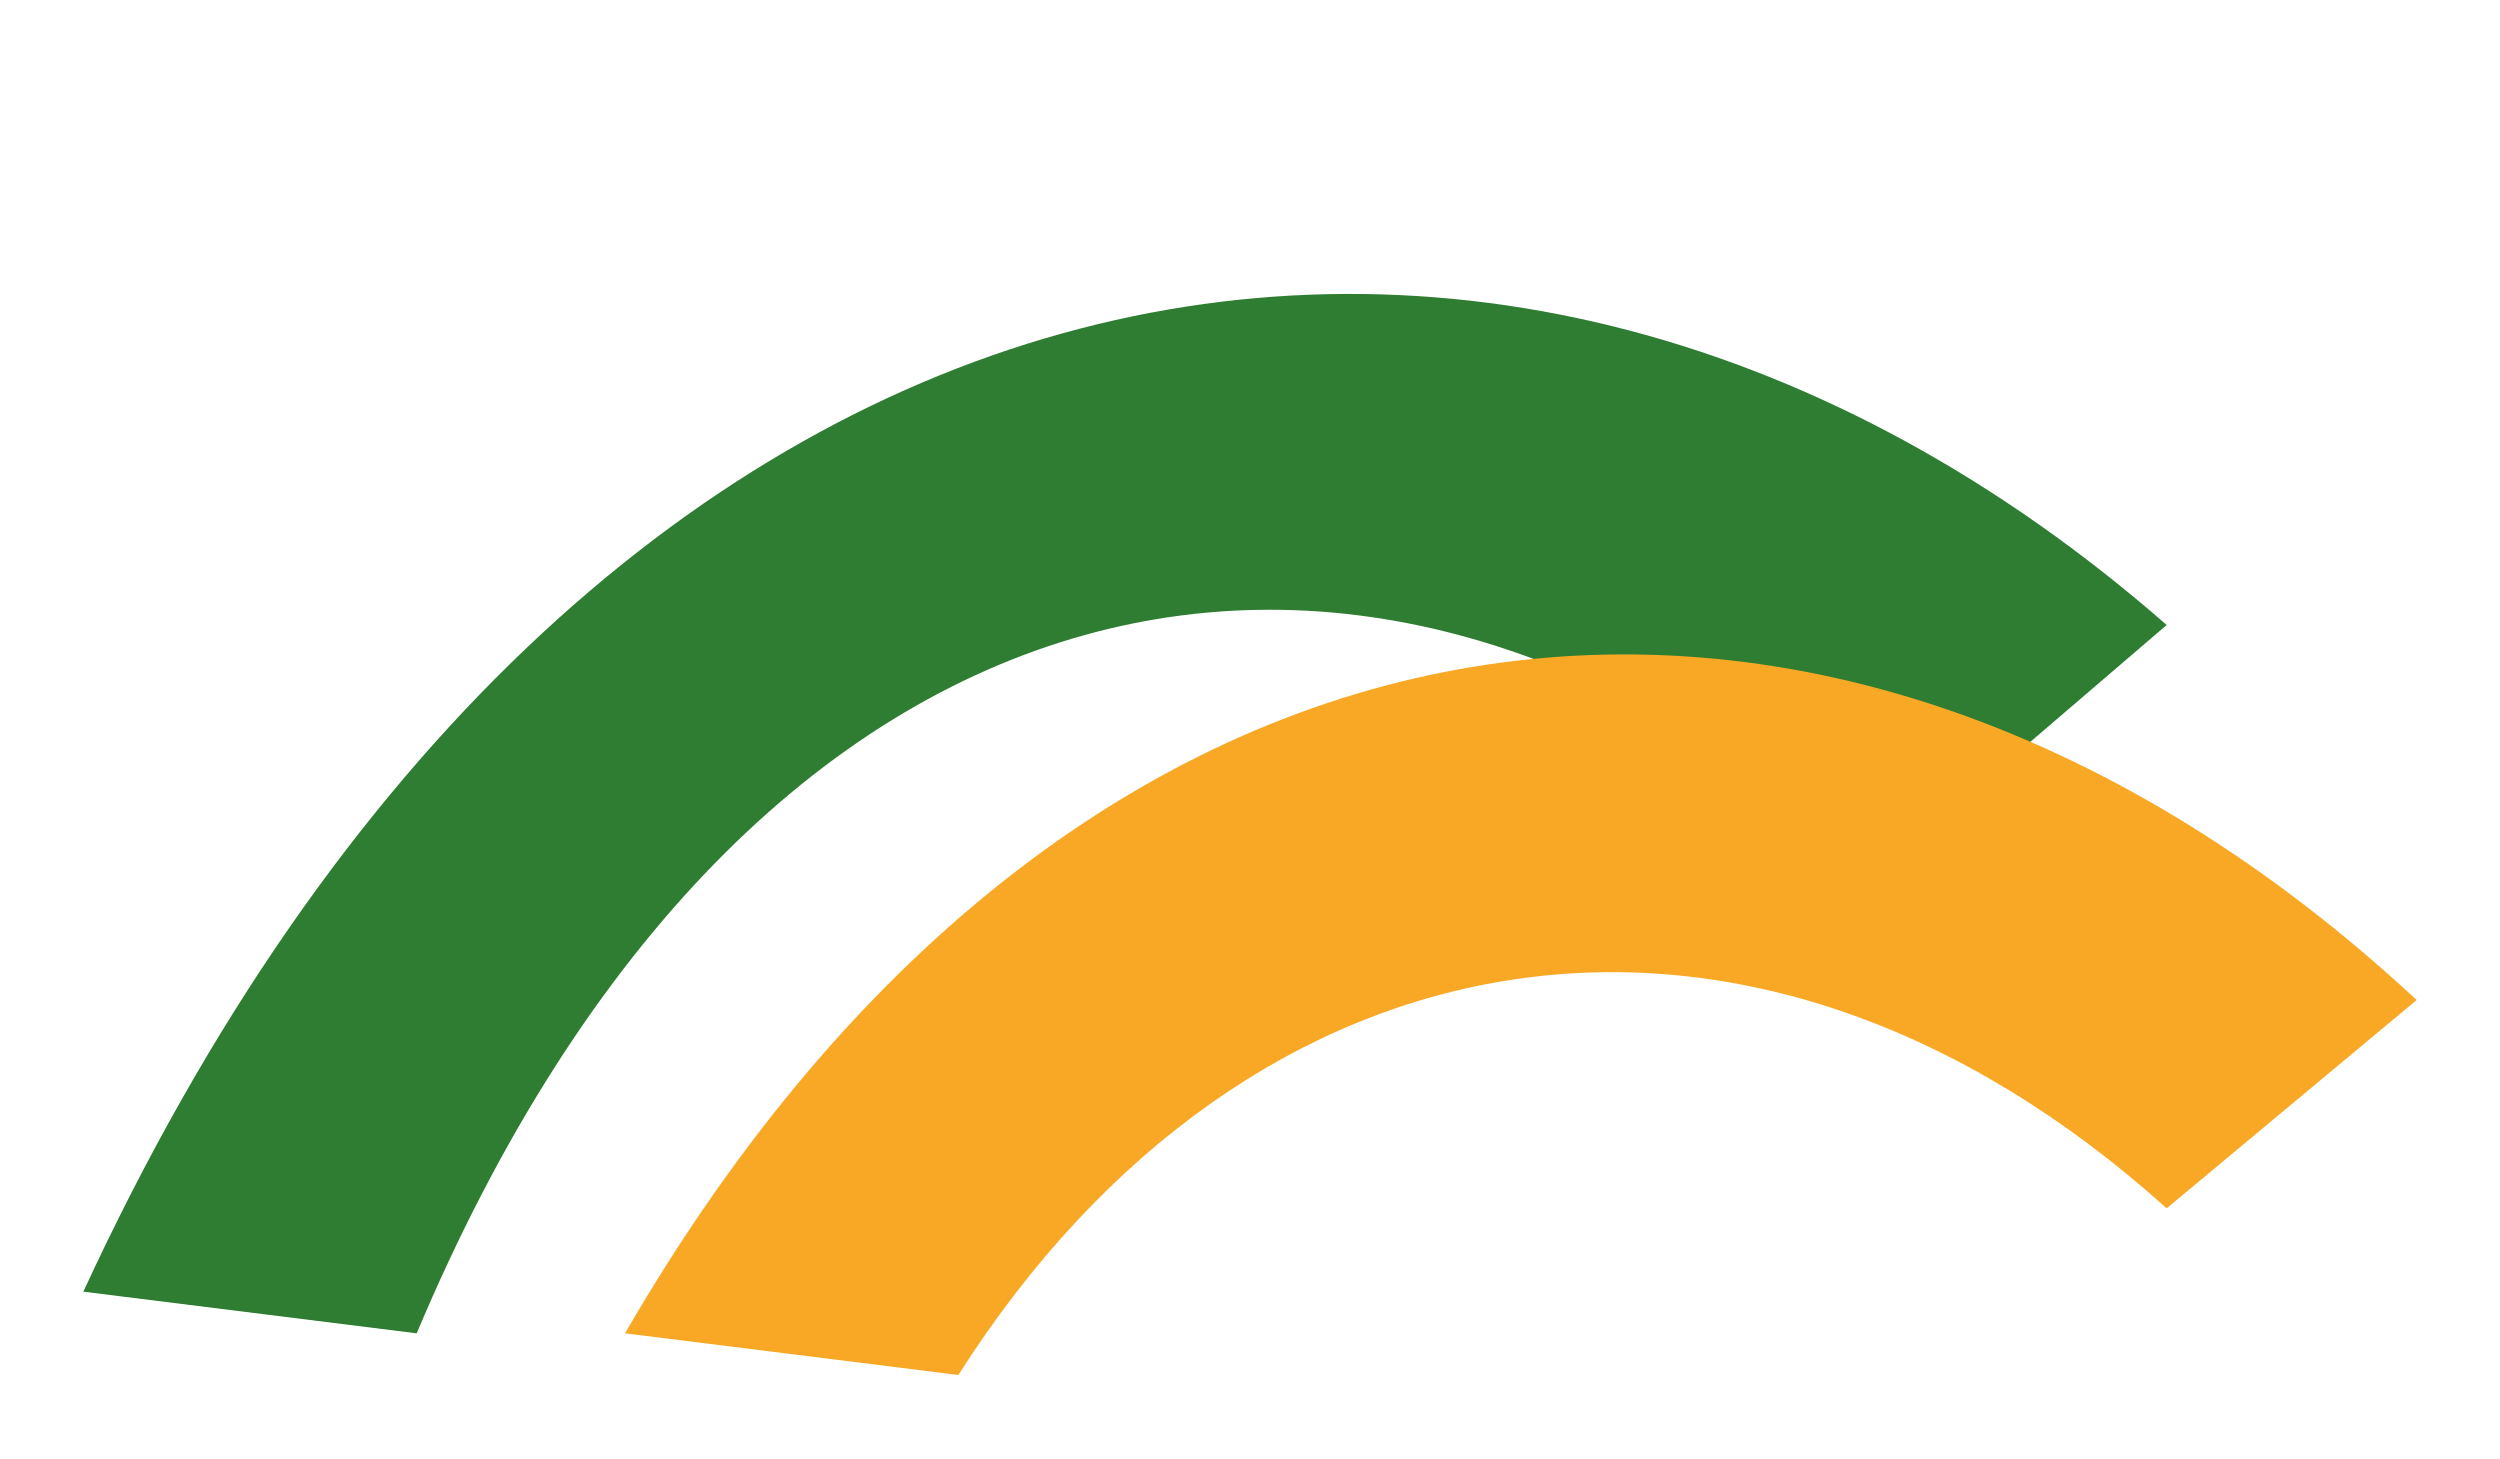
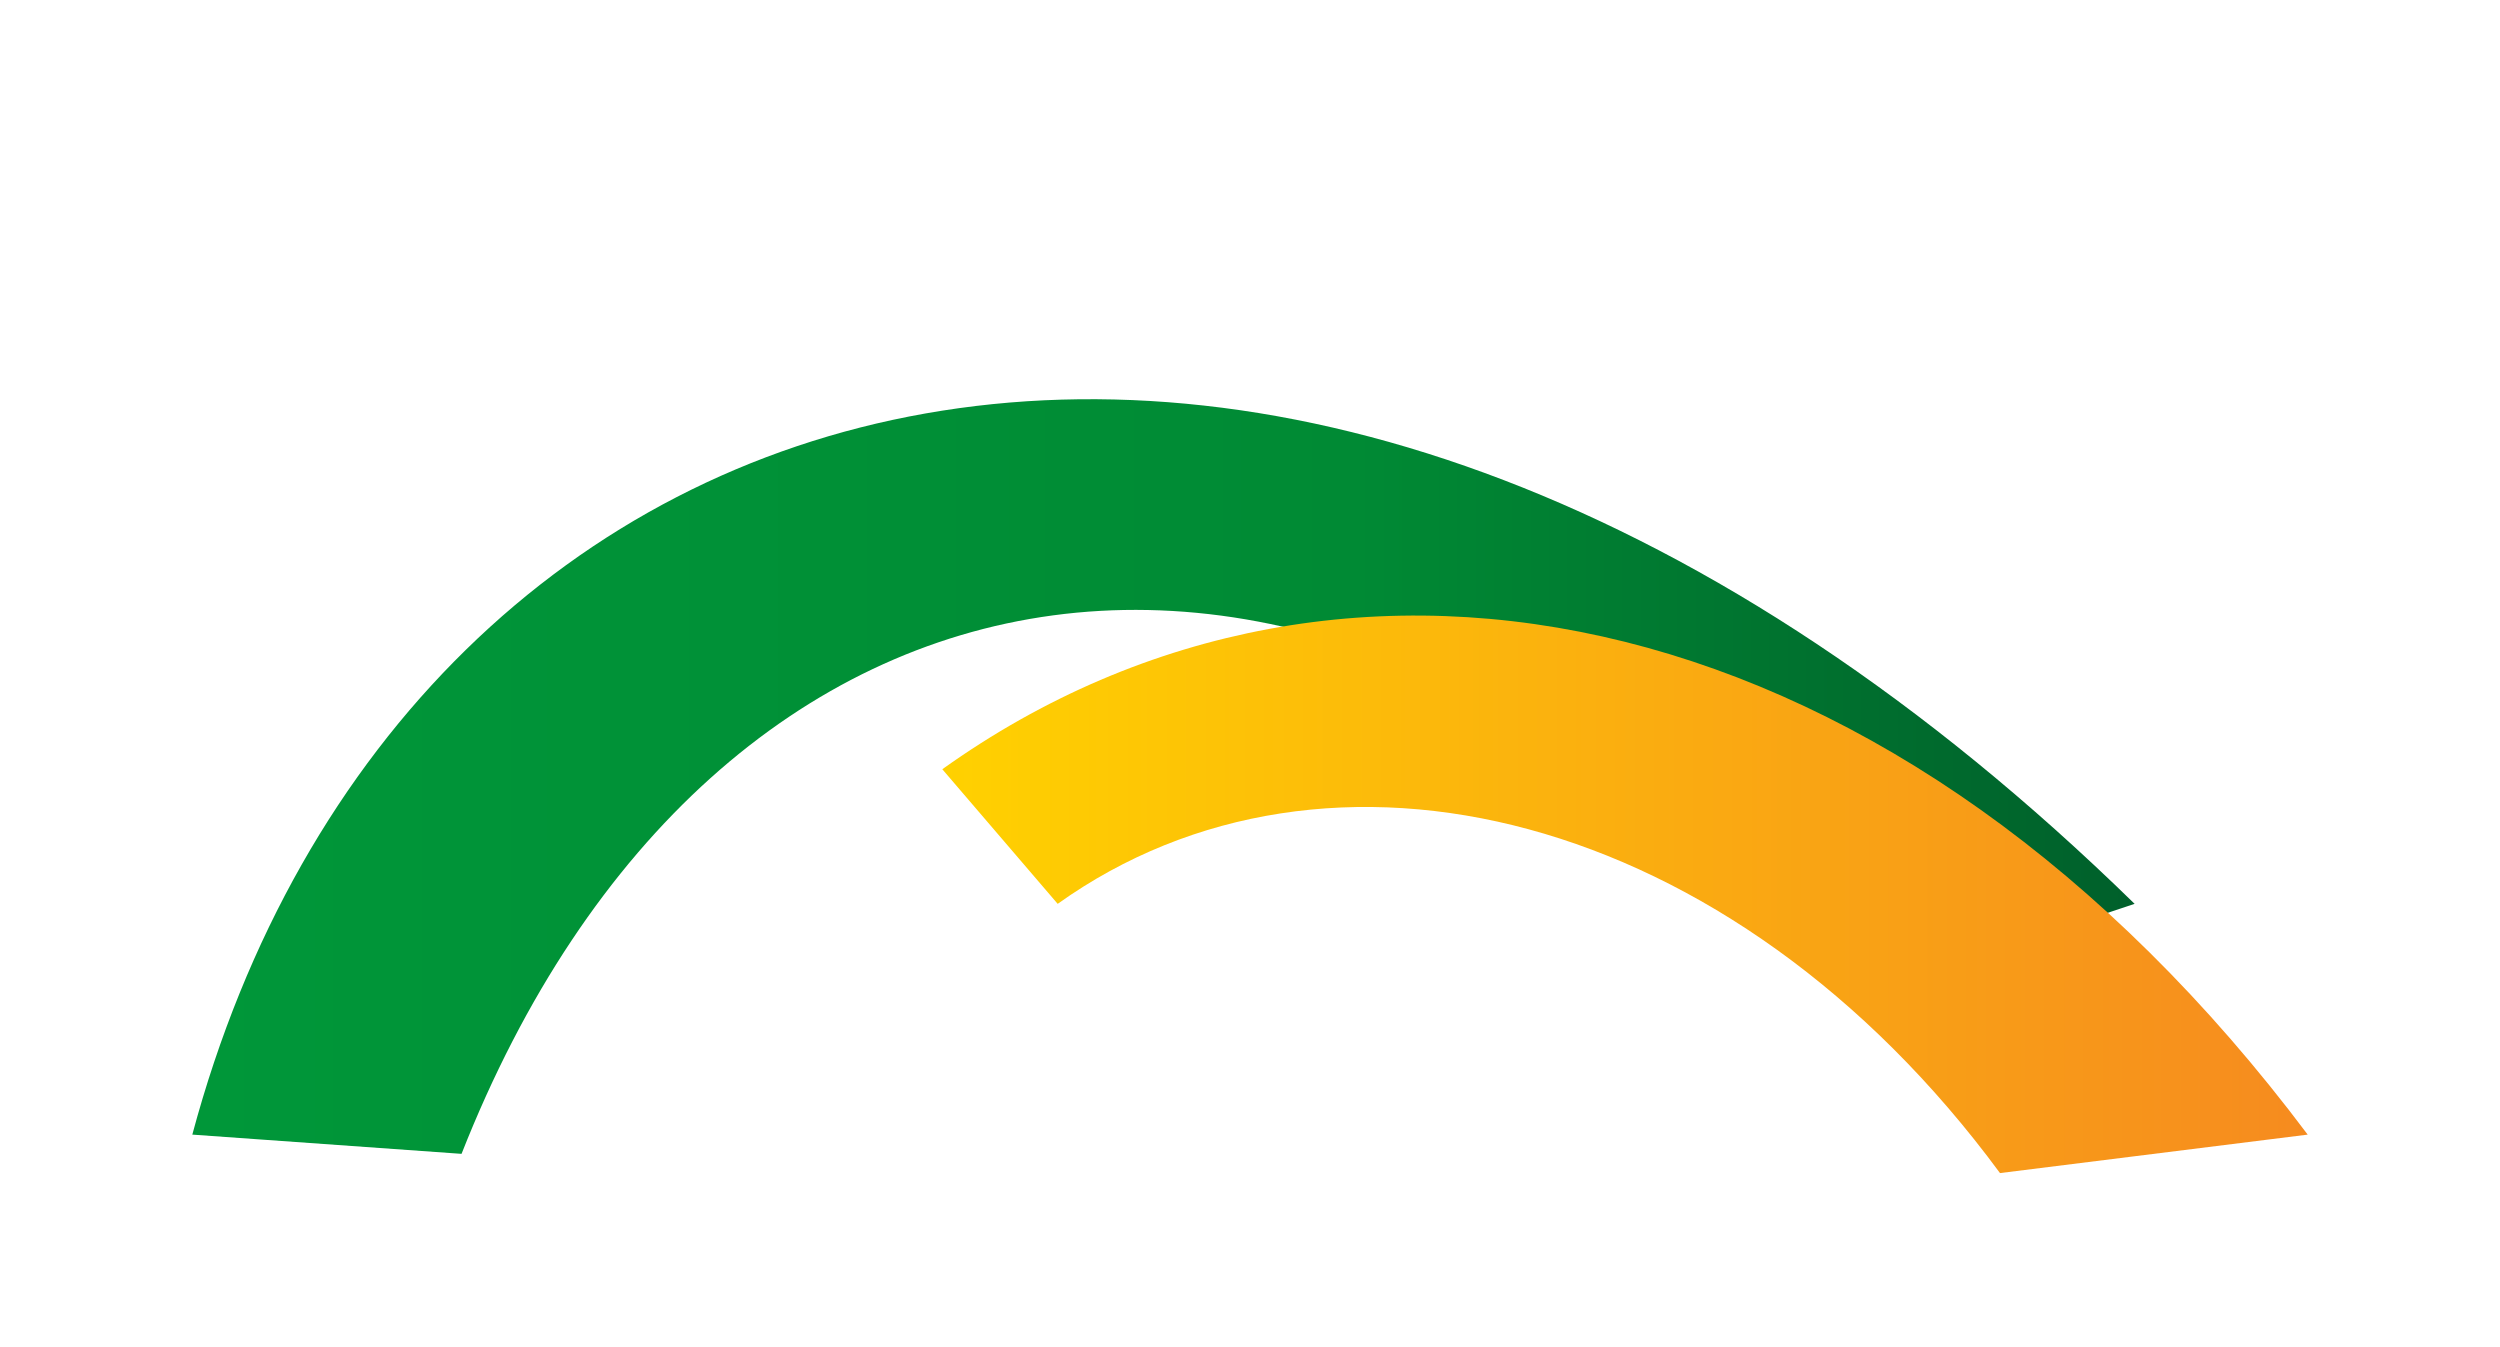
- <svg xmlns="http://www.w3.org/2000/svg" viewBox="0 0 120 70" role="img" aria-label="Copérdia">
-   <path d="M4 62 C 28 10, 72 2, 104 30 L 90 42 C 66 20, 36 26, 20 64 Z" fill="#2e7d32" />
-   <path d="M30 64 C 52 26, 88 22, 116 48 L 104 58 C 84 40, 60 44, 46 66 Z" fill="#f9a825" />
+ <svg xmlns="http://www.w3.org/2000/svg" viewBox="20 -10 260 140" role="img" aria-label="Copérdia">
+   <defs>
+     <linearGradient id="gVerdeM" x1="0" y1="0" x2="1" y2="0">
+       <stop offset="0" stop-color="#009739" />
+       <stop offset=".6" stop-color="#008a34" />
+       <stop offset="1" stop-color="#00602b" />
+     </linearGradient>
+     <linearGradient id="gLaranjaM" x1="0" y1="0" x2="1" y2="0">
+       <stop offset="0" stop-color="#ffd100" />
+       <stop offset="1" stop-color="#f68b1f" />
+     </linearGradient>
+   </defs>
+   <path d="M 40 108 C 62 26, 154 -2, 242 84 L 212 94 C 158 32, 94 44, 68 110 Z" fill="url(#gVerdeM)" />
+   <path d="M 118 70 C 160 40, 218 52, 260 108 L 228 112 C 200 74, 158 64, 130 84 Z" fill="url(#gLaranjaM)" />
</svg>
